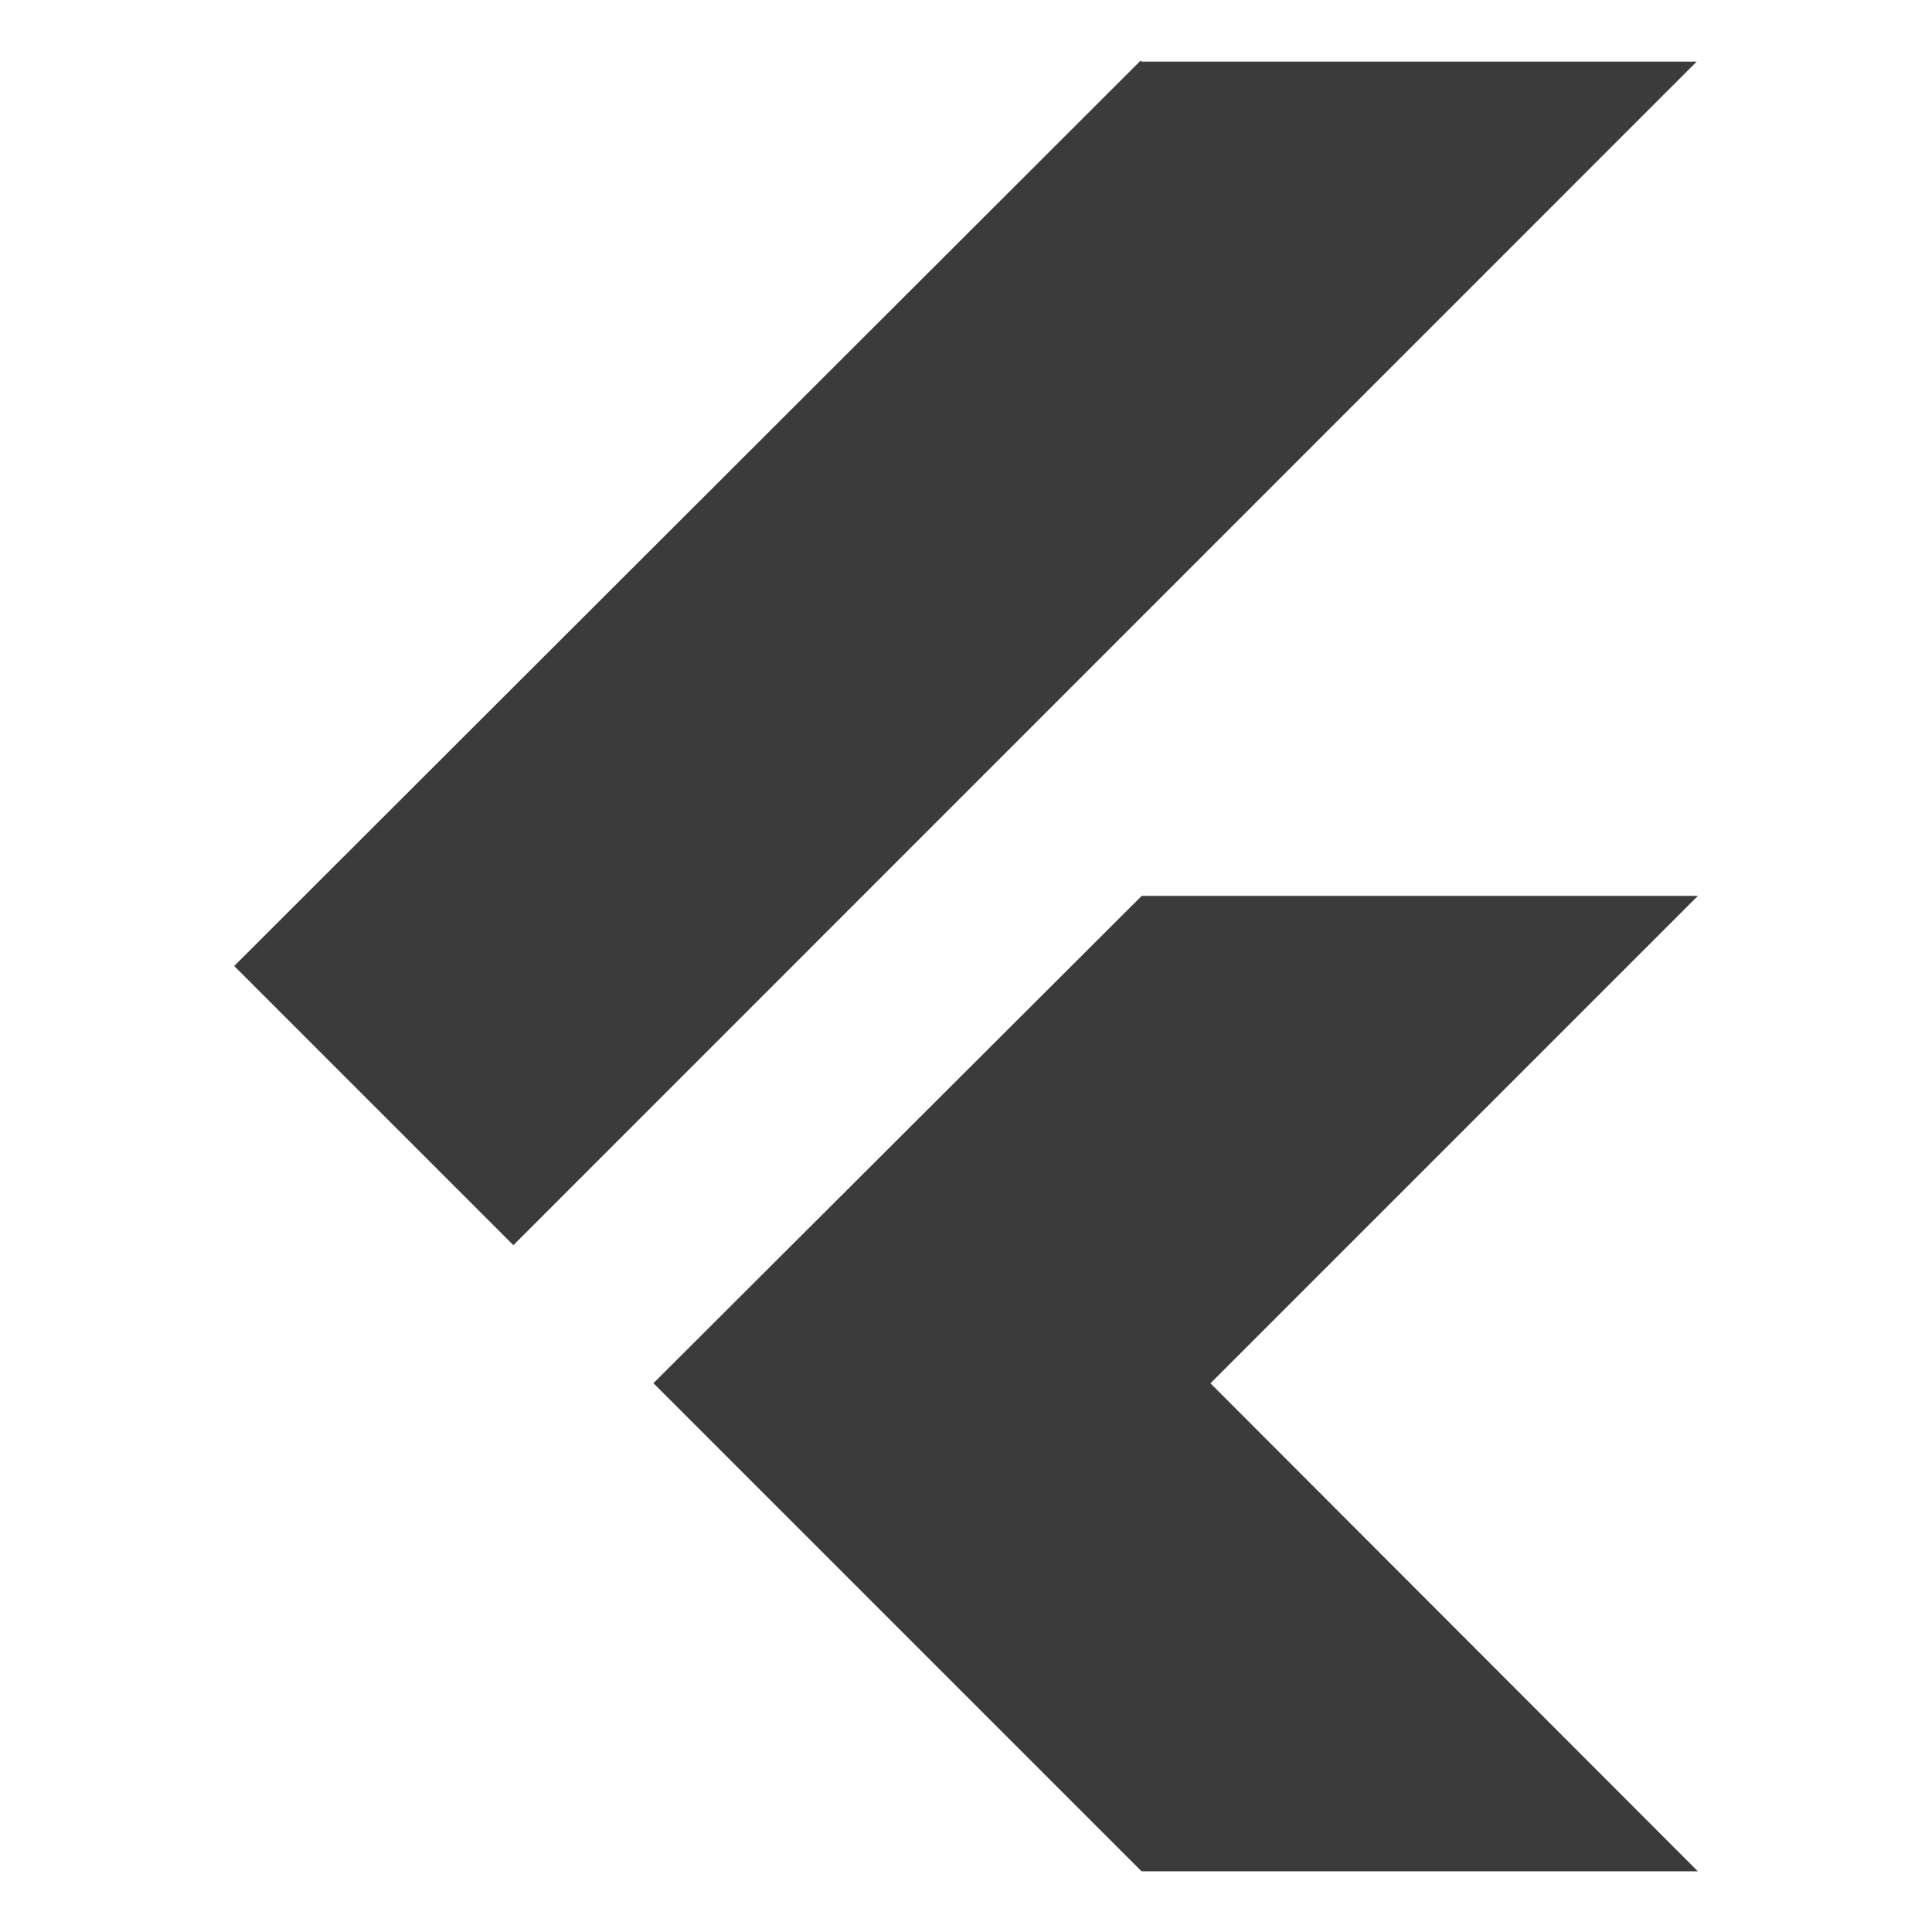
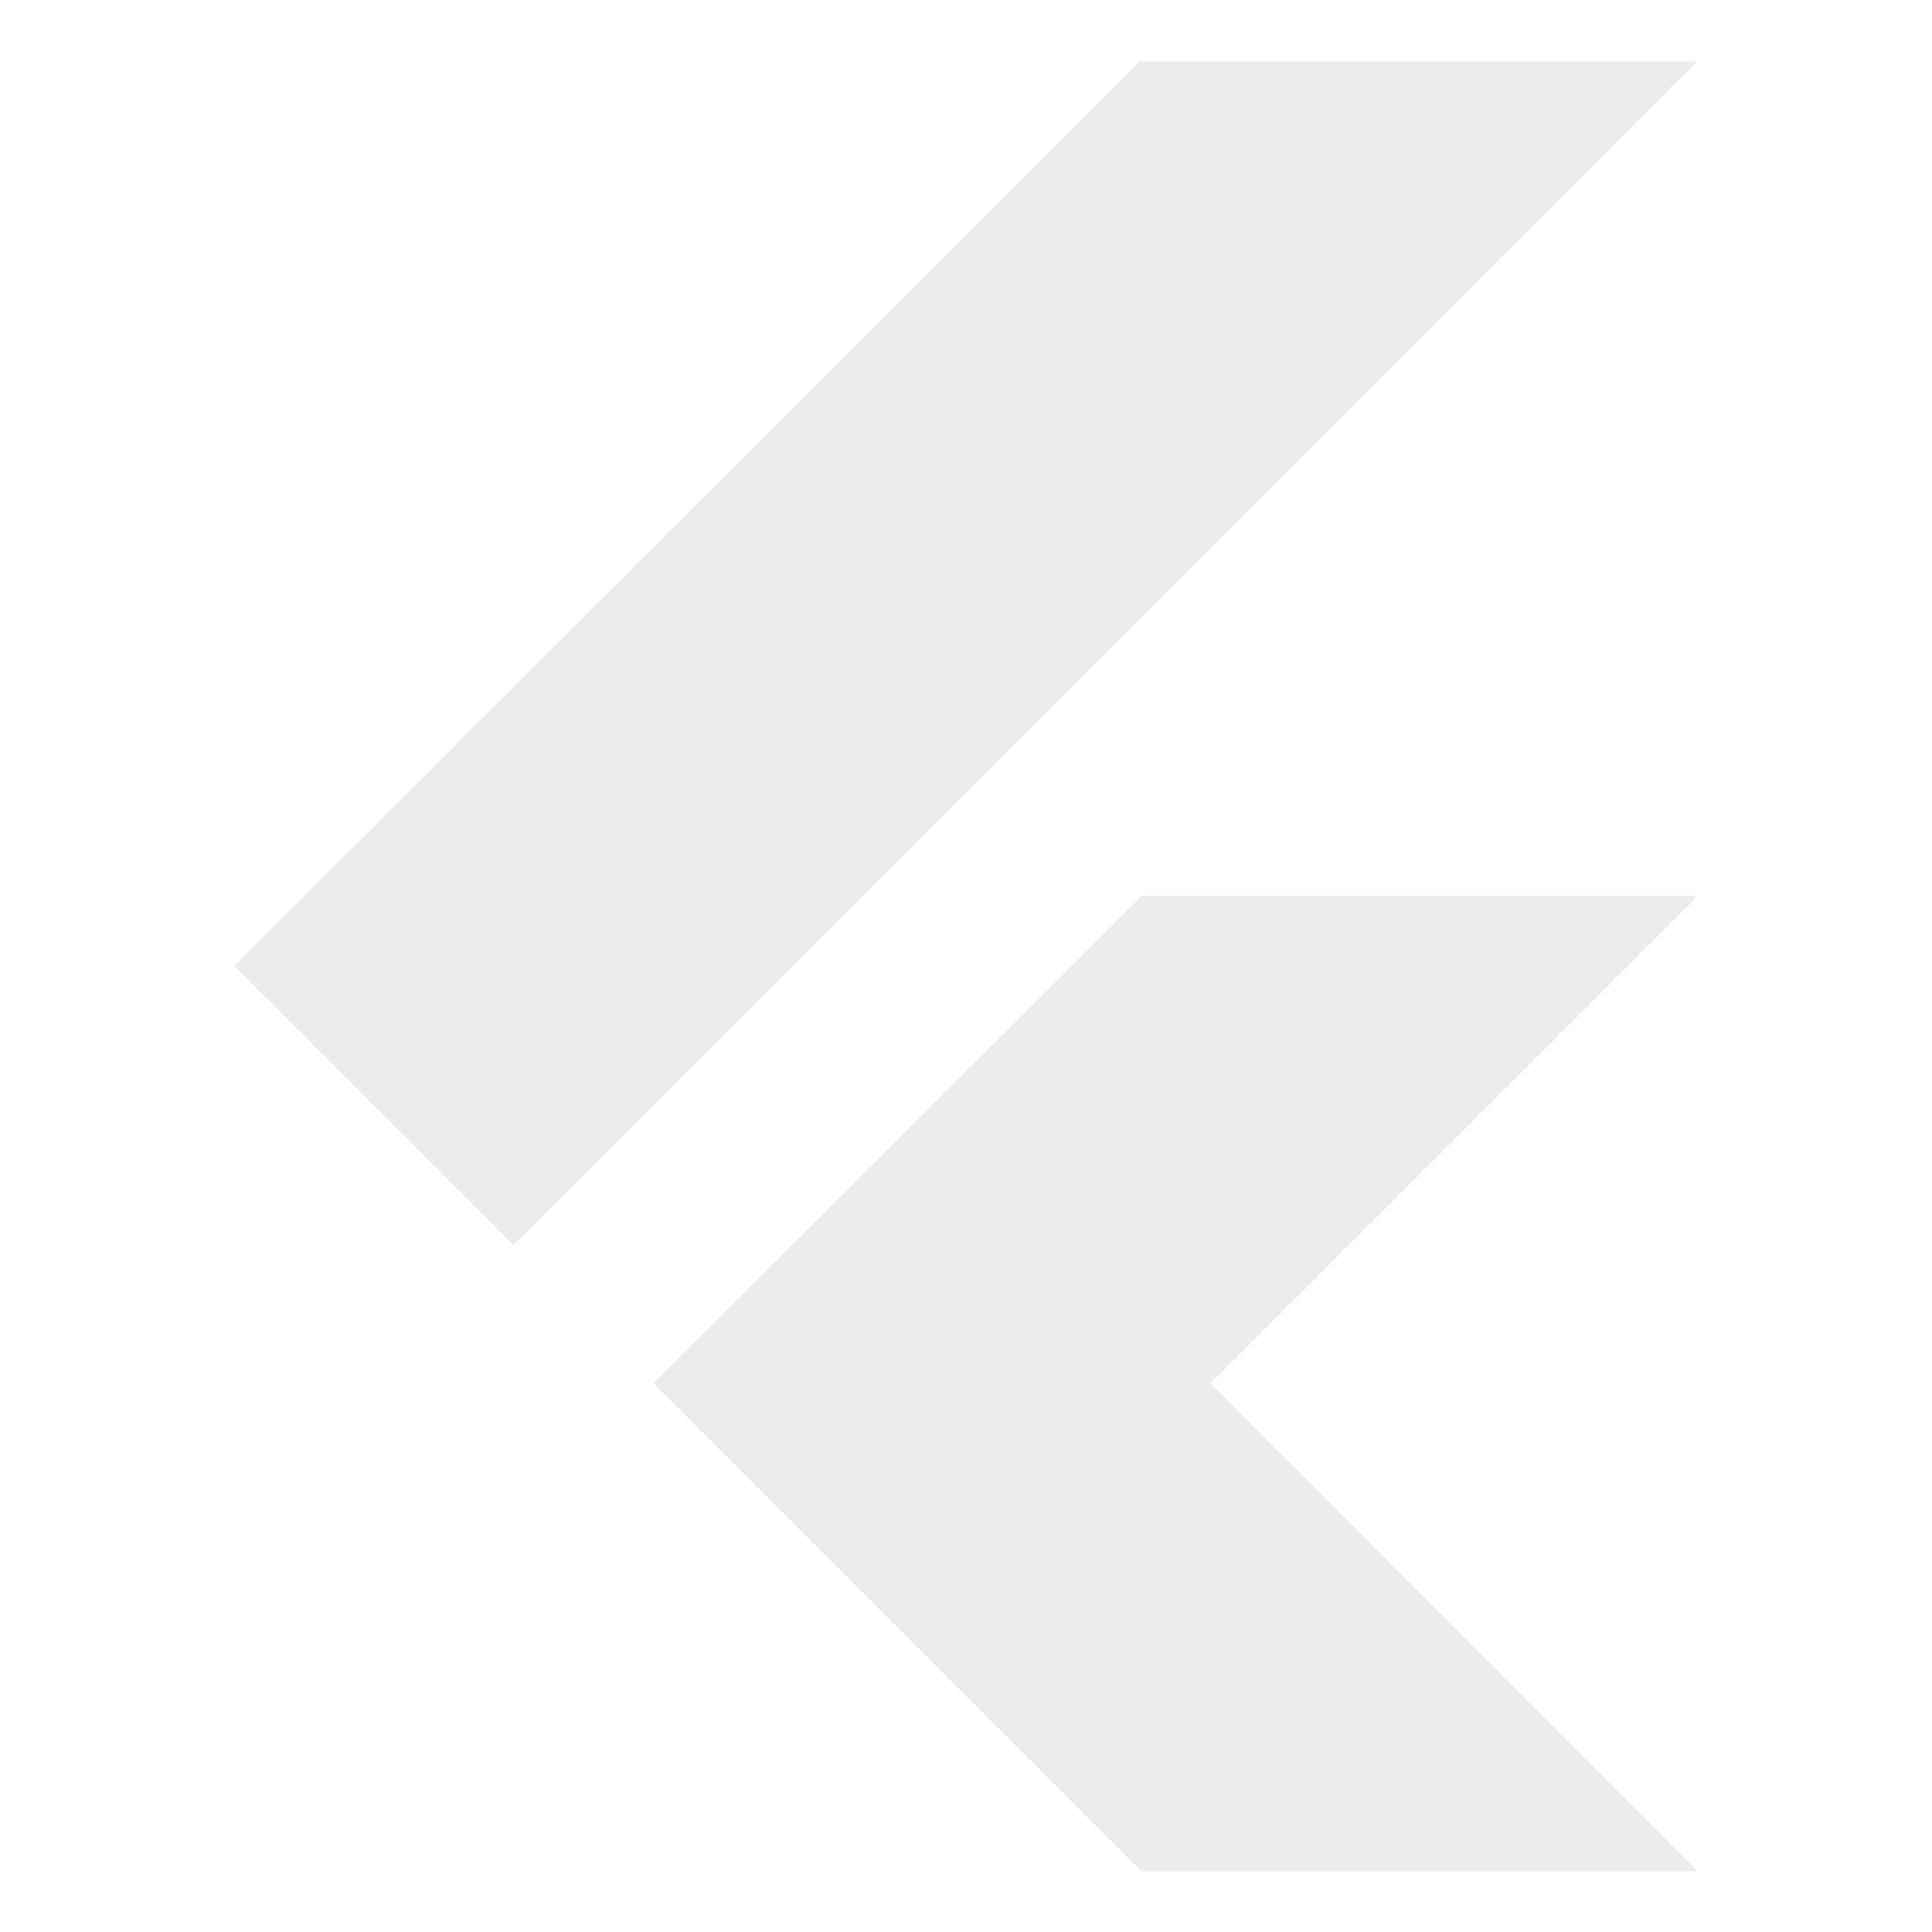
- <svg xmlns="http://www.w3.org/2000/svg" fill="#3b3b3b" width="800px" height="800px" viewBox="0 0 32 32" version="1.1">
+ <svg xmlns="http://www.w3.org/2000/svg" fill="#ececec" width="800px" height="800px" viewBox="0 0 32 32" version="1.1">
  <path d="M18.909 14.84l-8.086 8.070 8.085 8.085h9.214l-8.073-8.083 8.073-8.073h-9.212zM18.892 1.004l-15.013 14.996 4.624 4.624 19.599-19.603h-9.194z" />
</svg>
